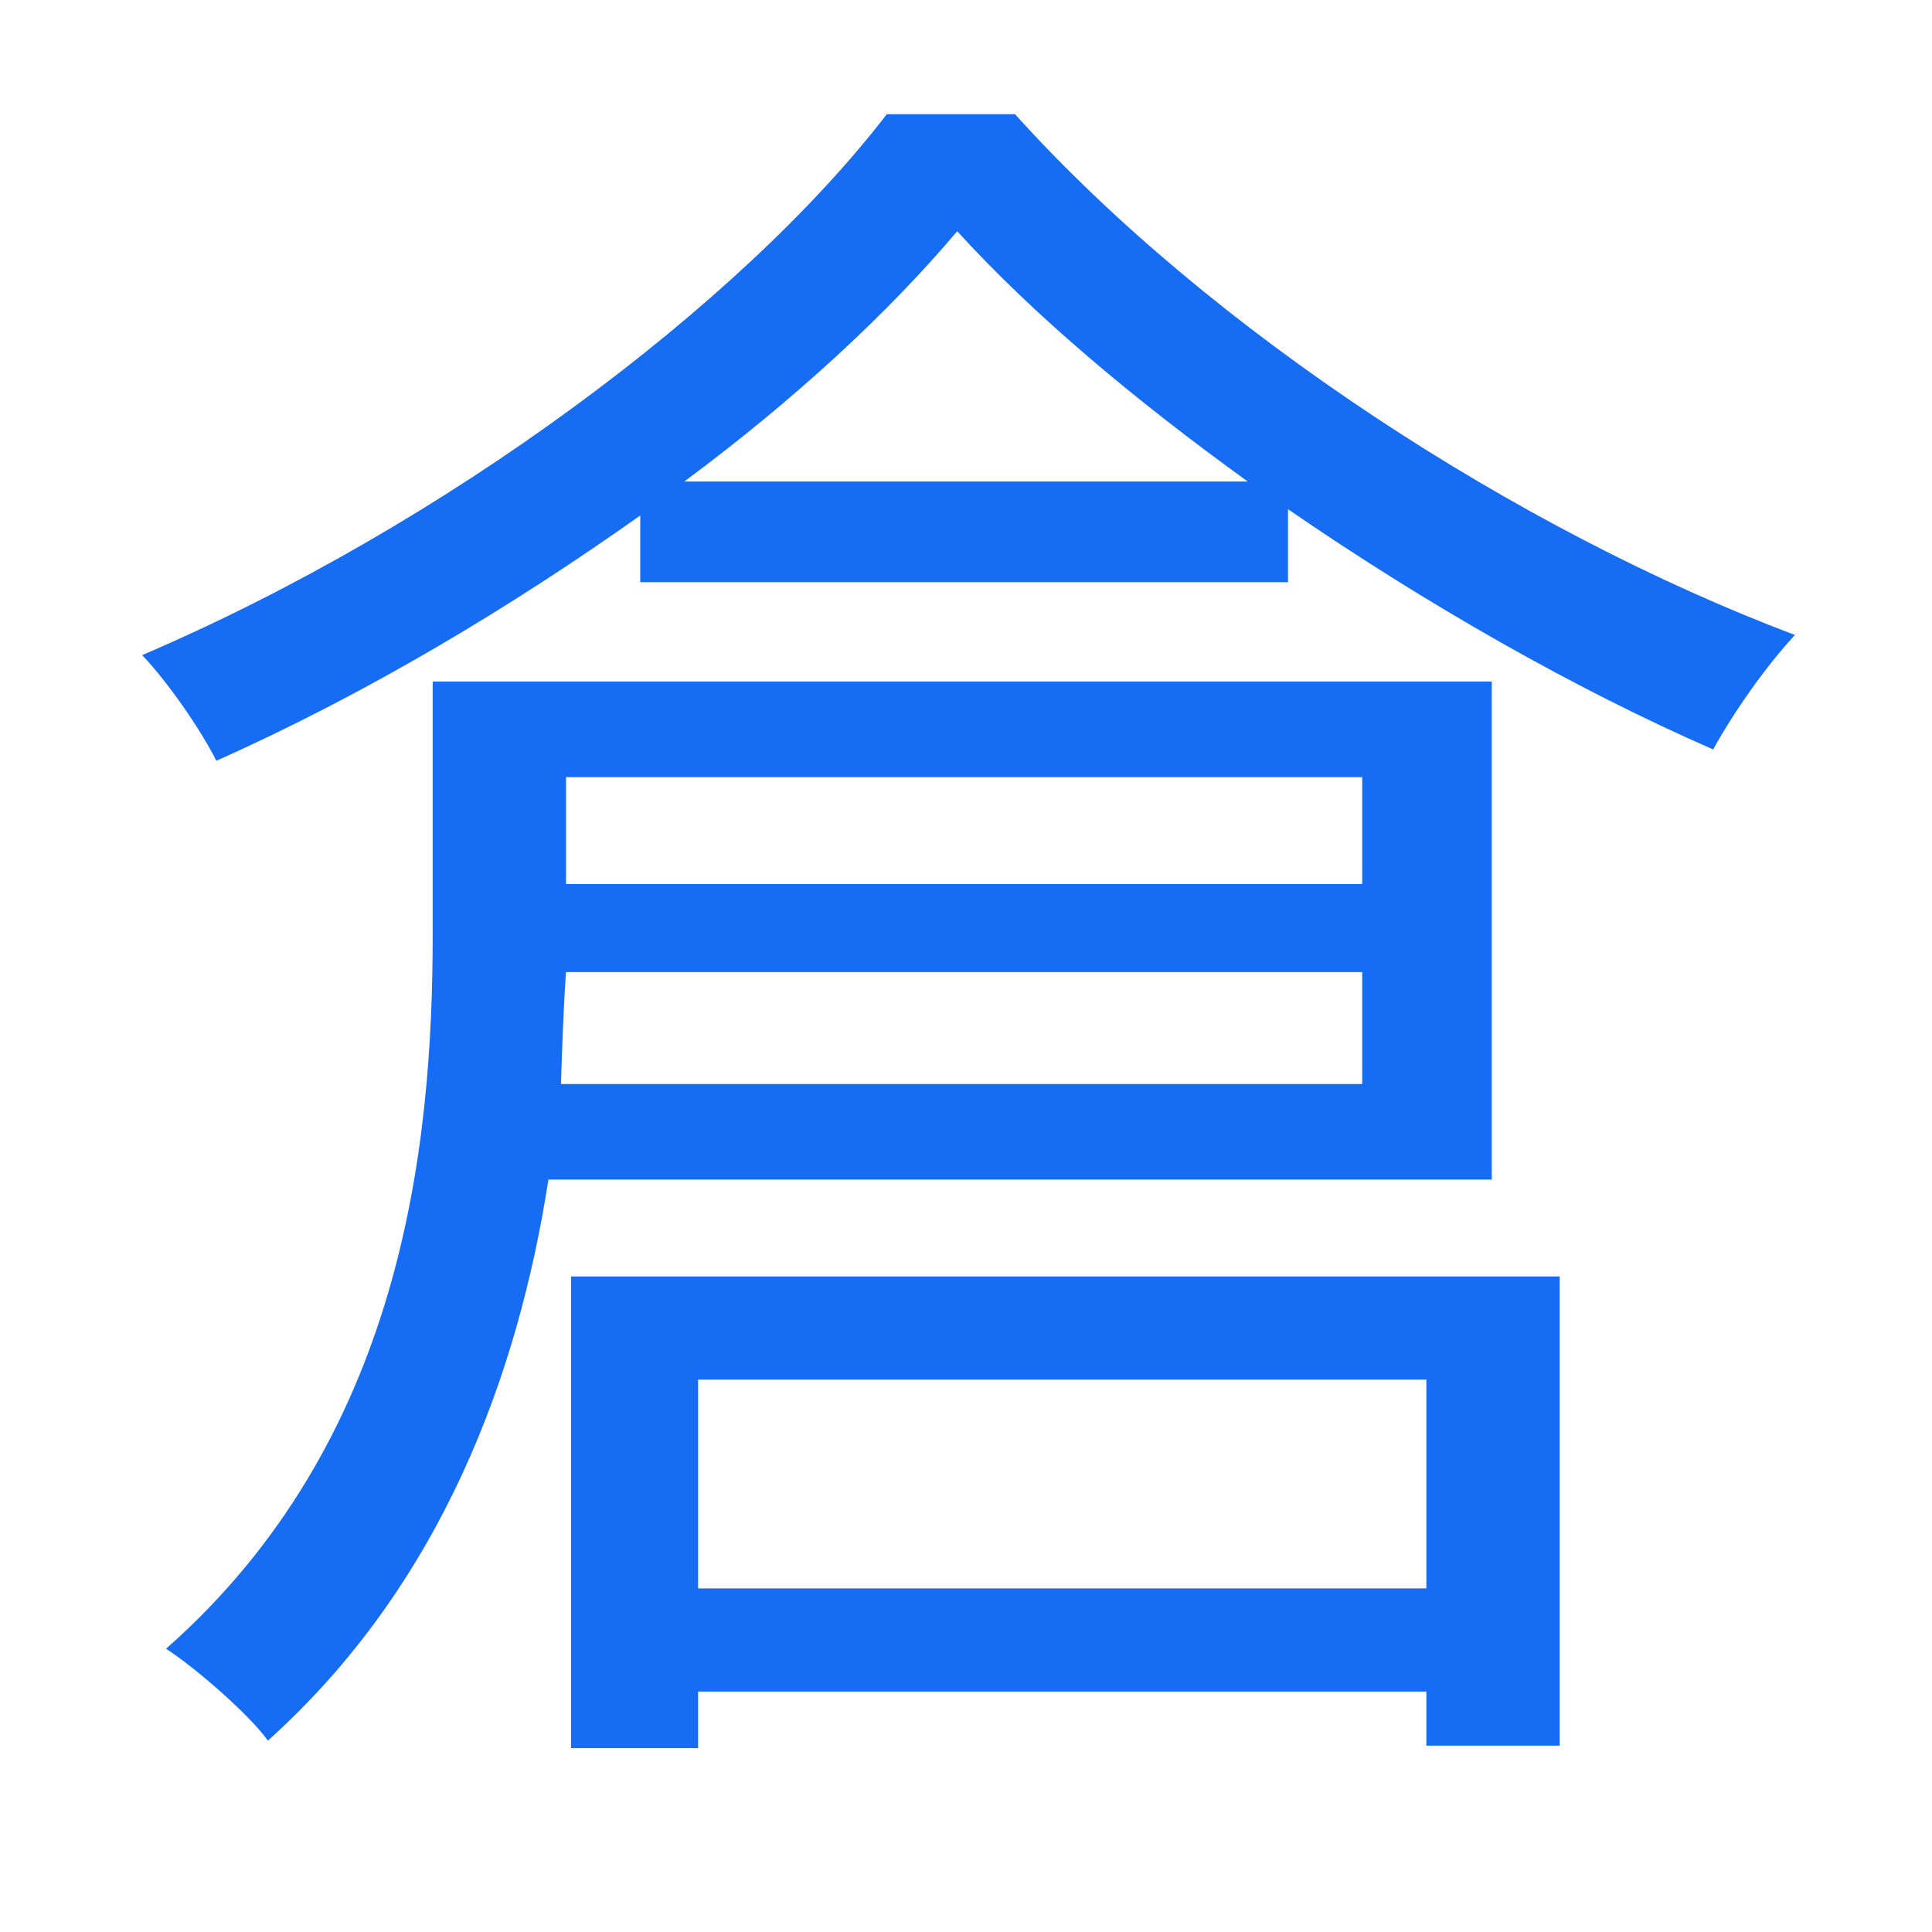
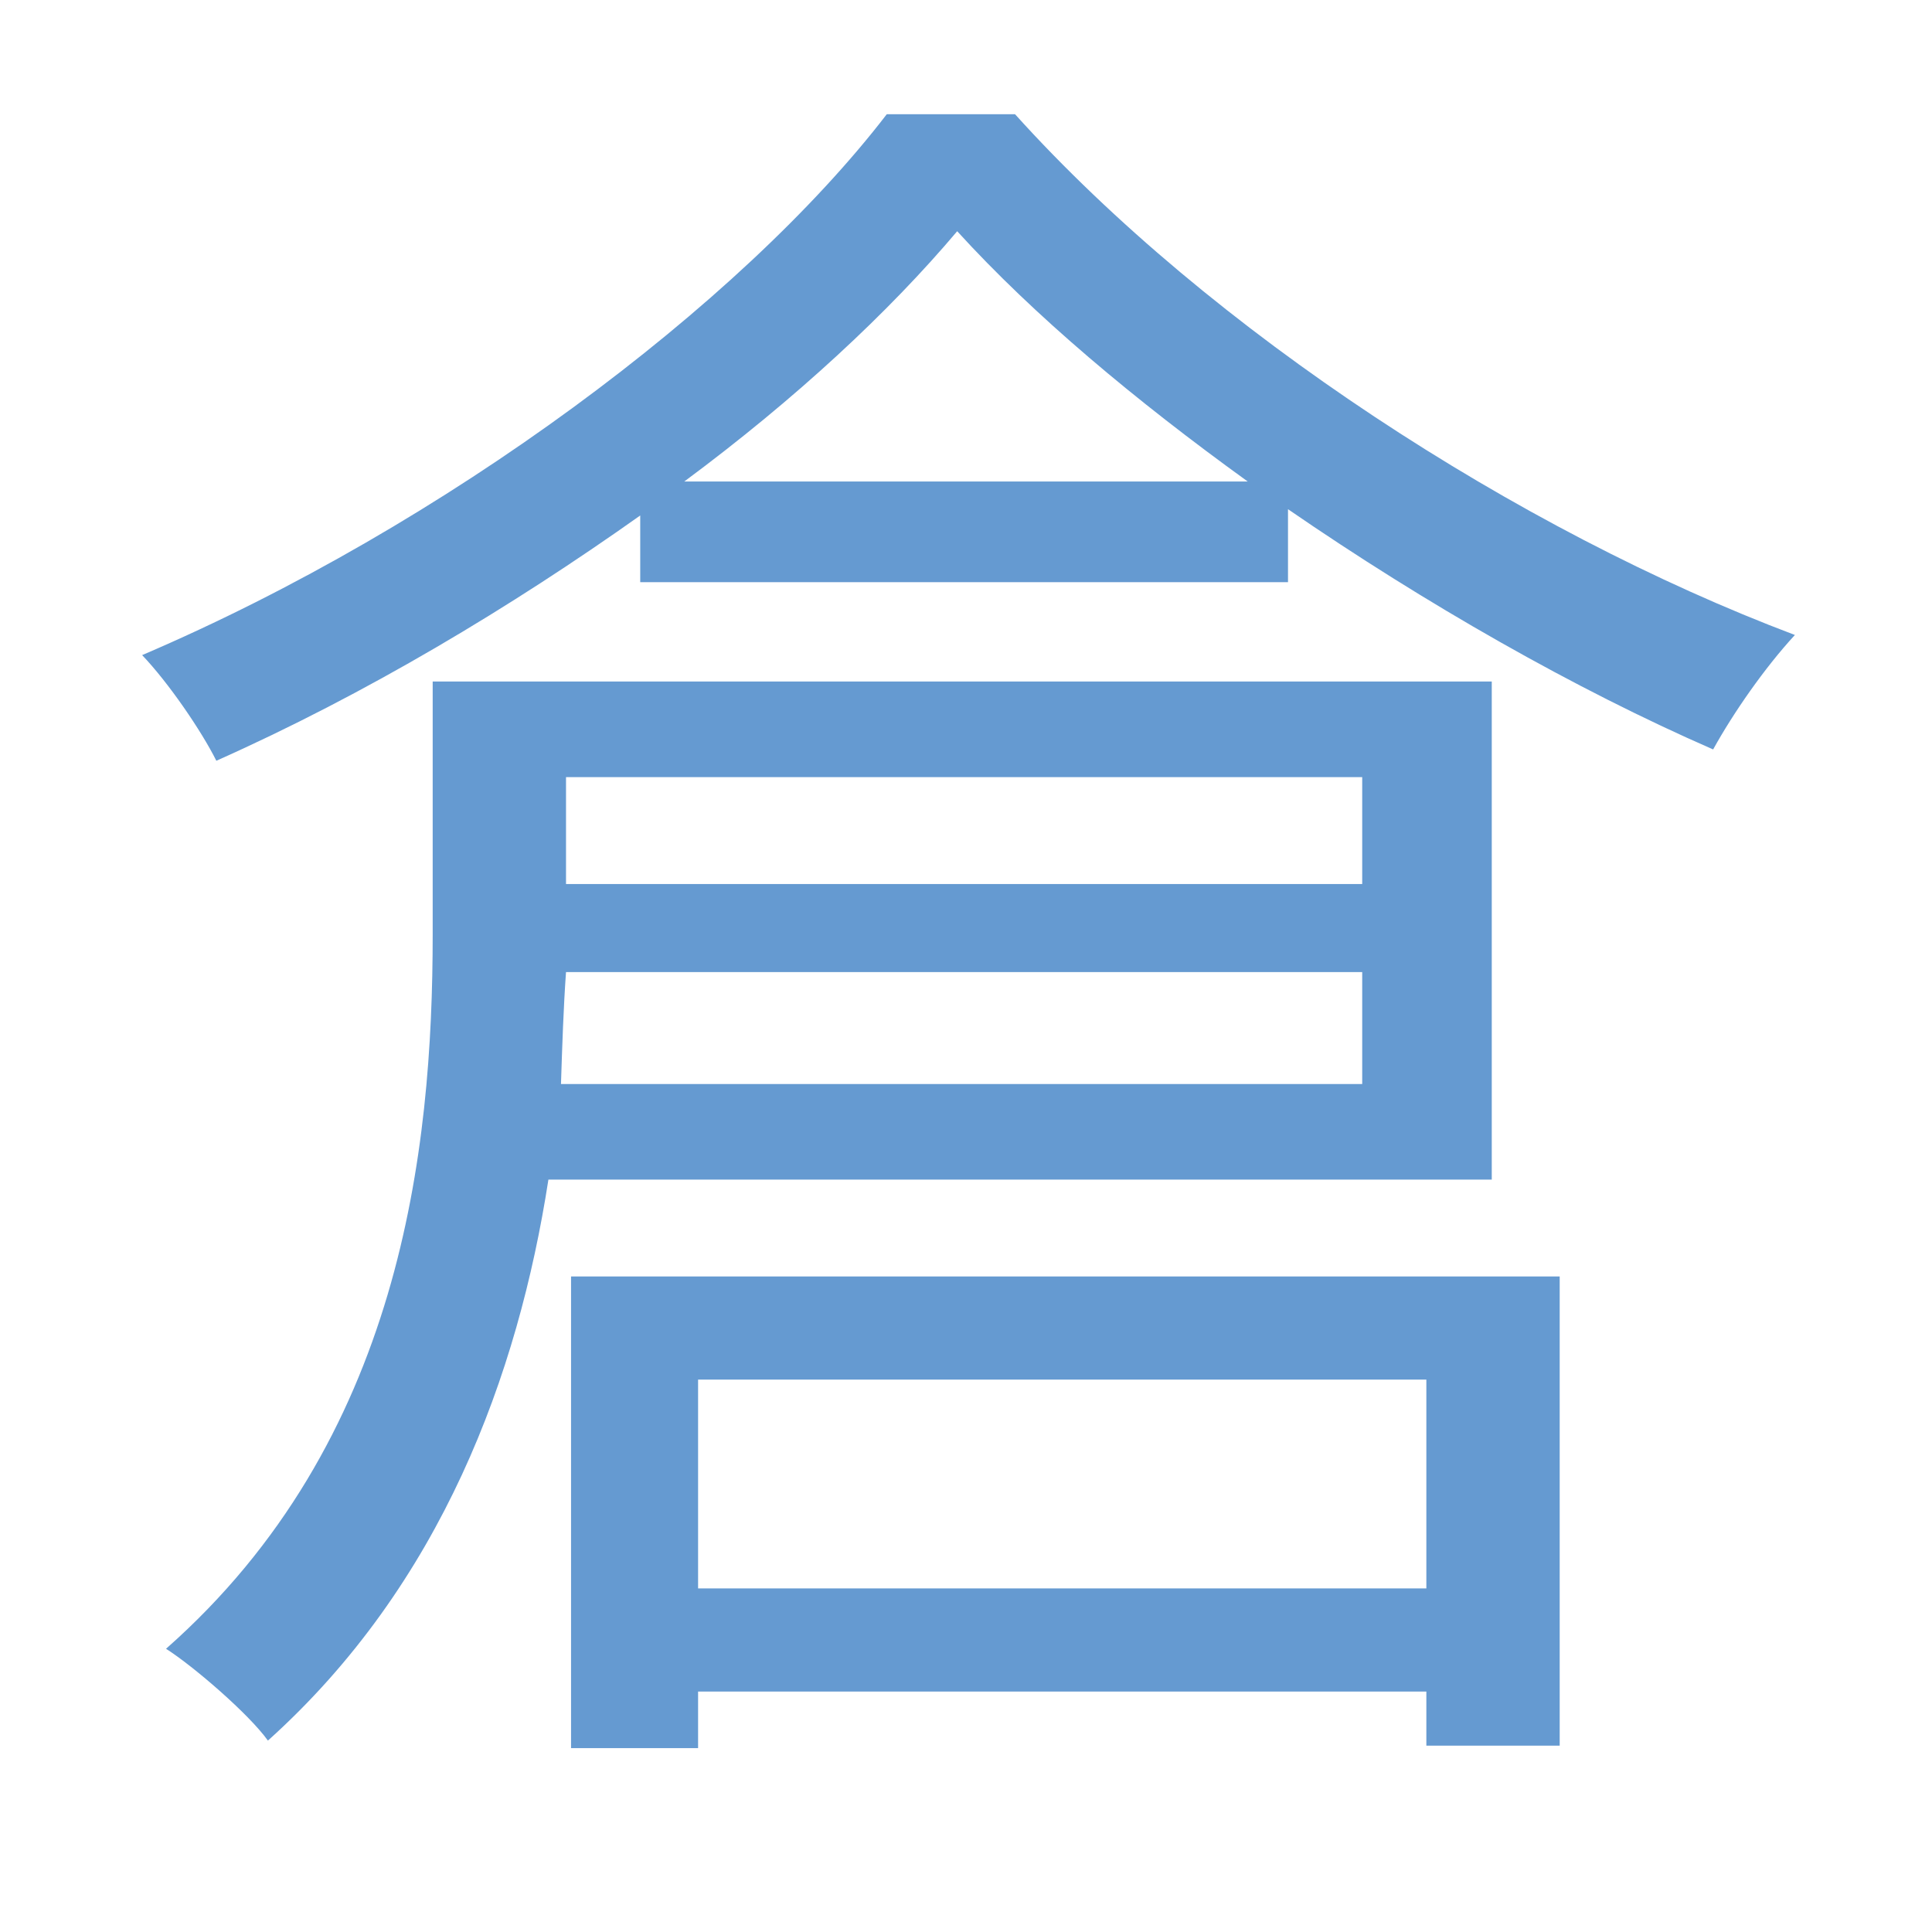
<svg xmlns="http://www.w3.org/2000/svg" width="24" height="24" id="svg2" version="1.1">
  <defs id="defs4" />
  <g id="layer1" transform="translate(0,-1028.362)">
    <g id="cangjie">
      <rect y="1028.362" x="0" height="24" width="24" id="rect2997" style="fill:none;stroke:none" />
-       <text id="text2993" y="1048.311" x="1" style="font-size:22px;font-style:normal;font-variant:normal;font-weight:normal;font-stretch:normal;line-height:125%;letter-spacing:0px;word-spacing:0px;fill:#176cf4;fill-opacity:1;stroke:none;font-family:'文泉驿微米黑';-inkscape-font-specification:'文泉驿微米黑'" xml:space="preserve">
+       <text id="text2993" y="1048.311" x="1" style="font-size:22px;font-style:normal;font-variant:normal;font-weight:normal;font-stretch:normal;line-height:125%;letter-spacing:0px;word-spacing:0px;fill:#659ad1;fill-opacity:1;stroke:none;font-family:'文泉驿微米黑';-inkscape-font-specification:'文泉驿微米黑'" xml:space="preserve">
        <tspan y="1048.311" x="1" id="tspan2995">倉</tspan>
      </text>
    </g>
  </g>
</svg>
